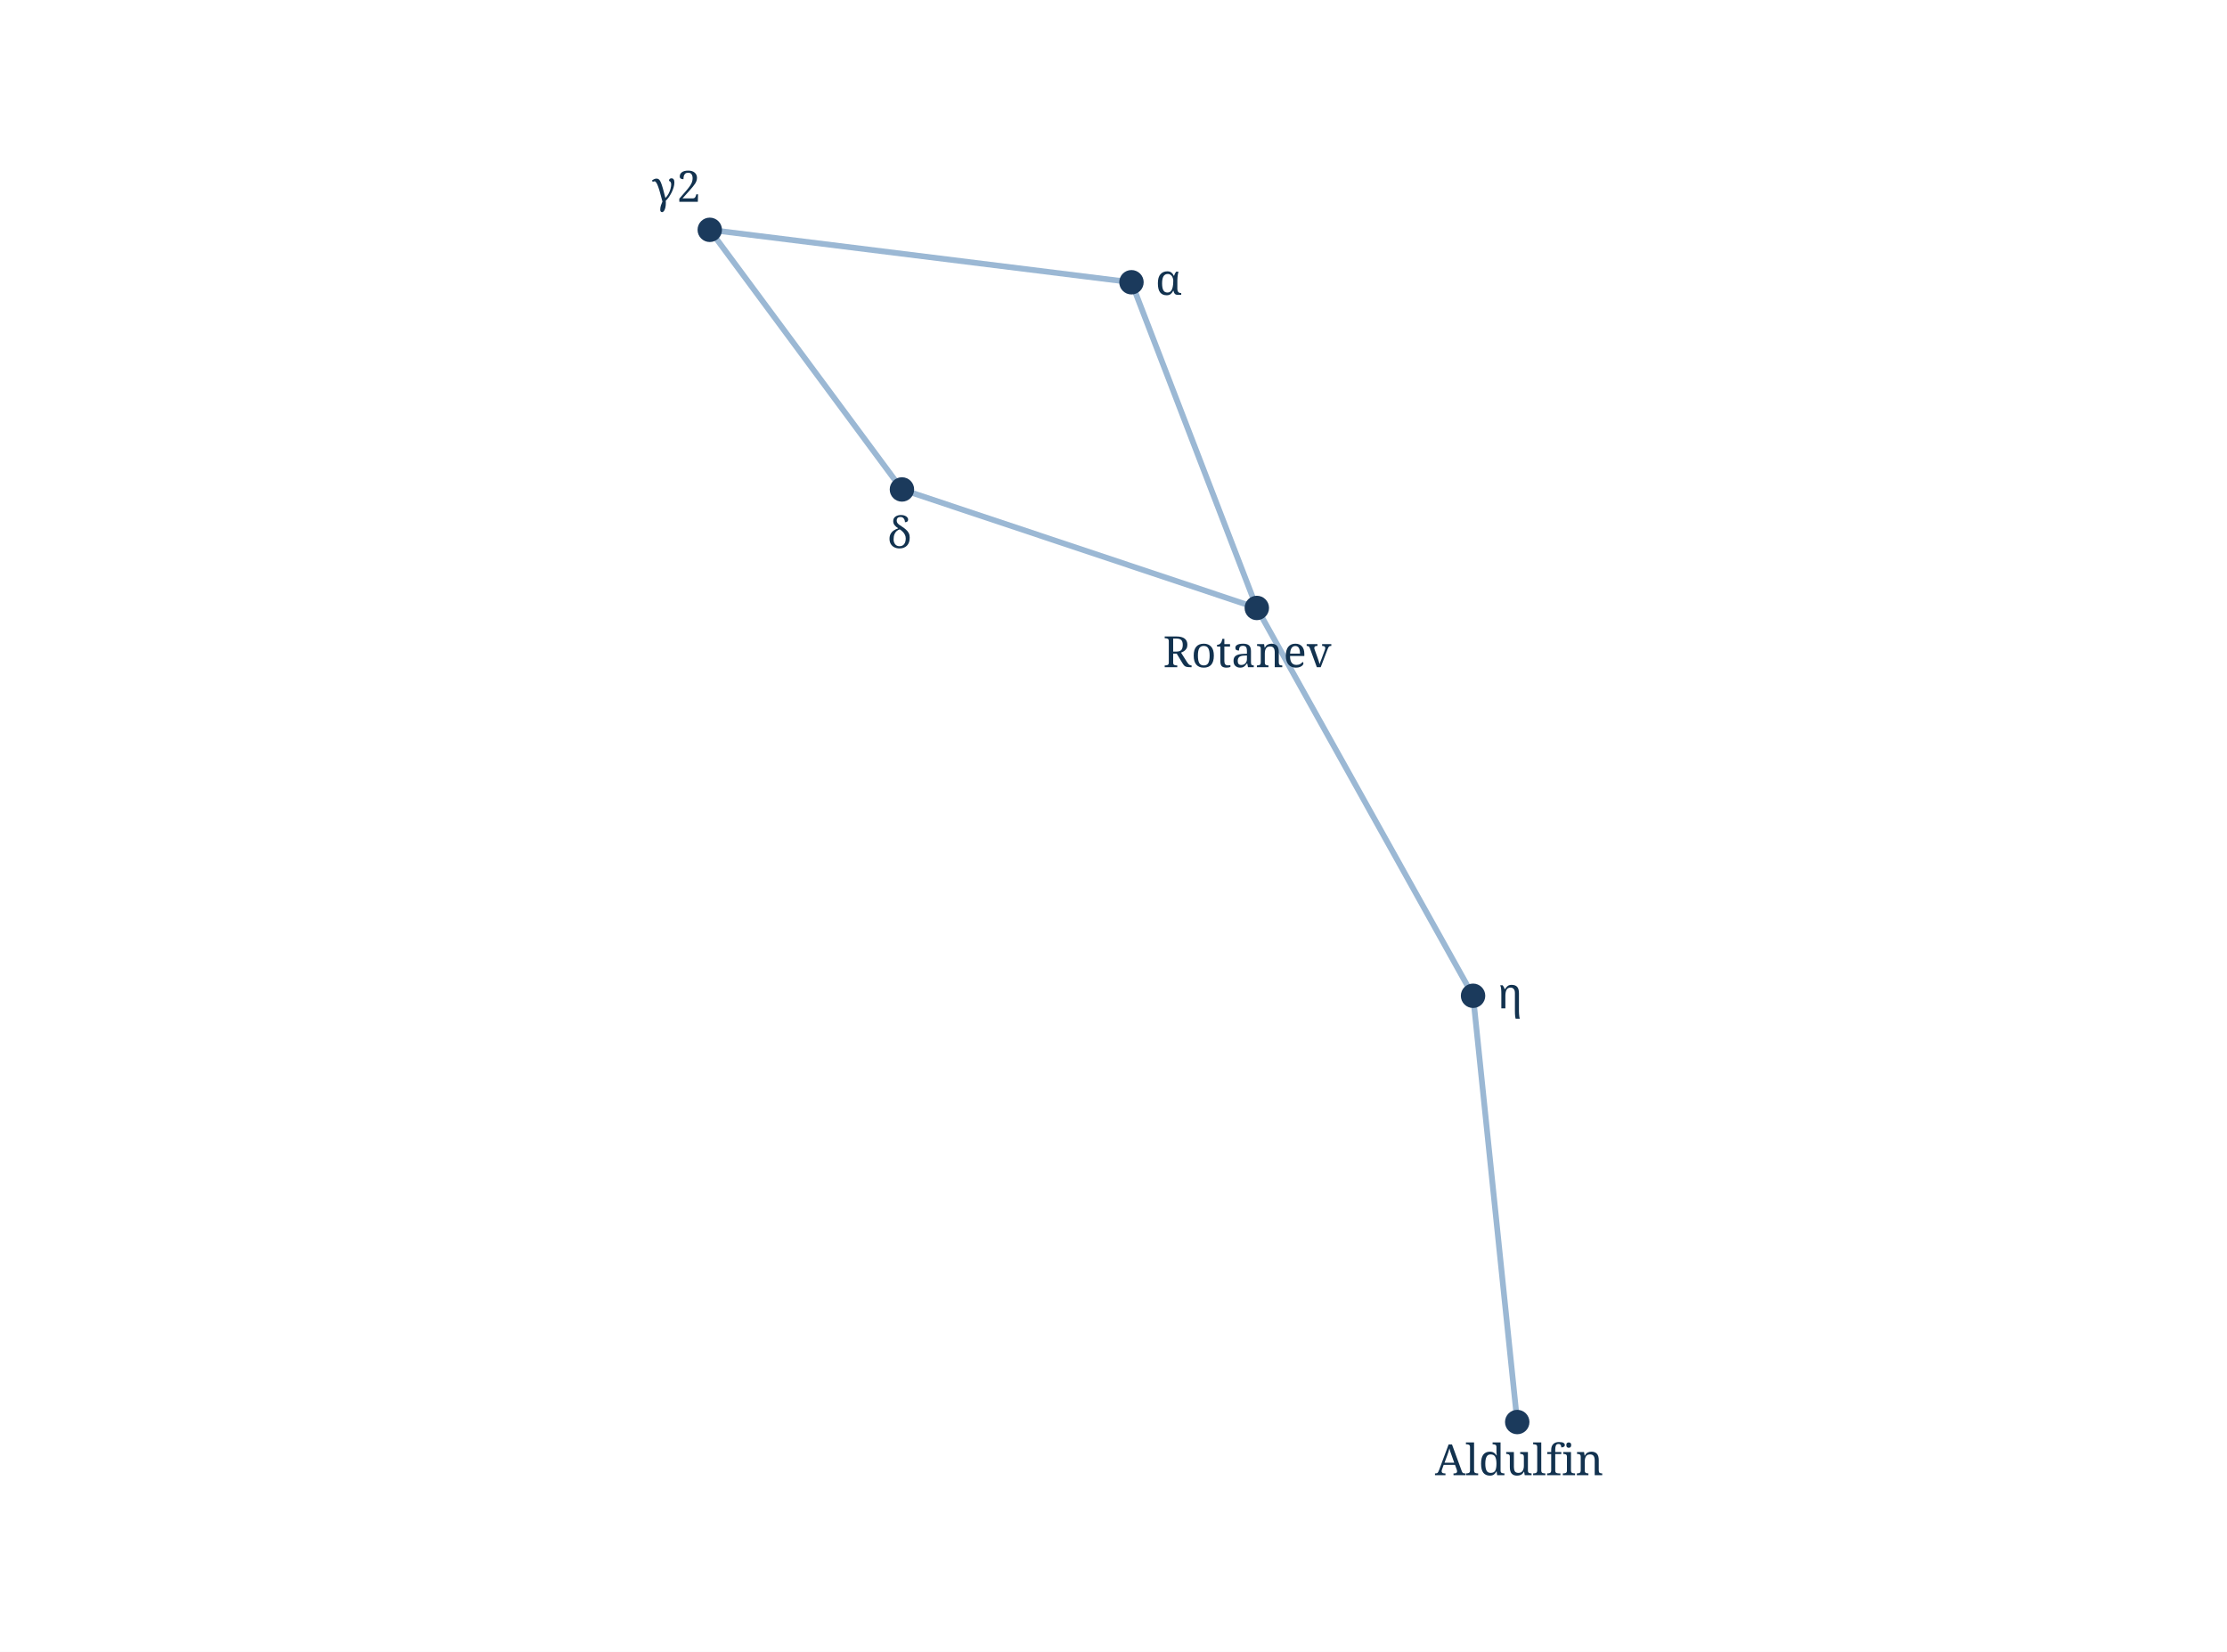
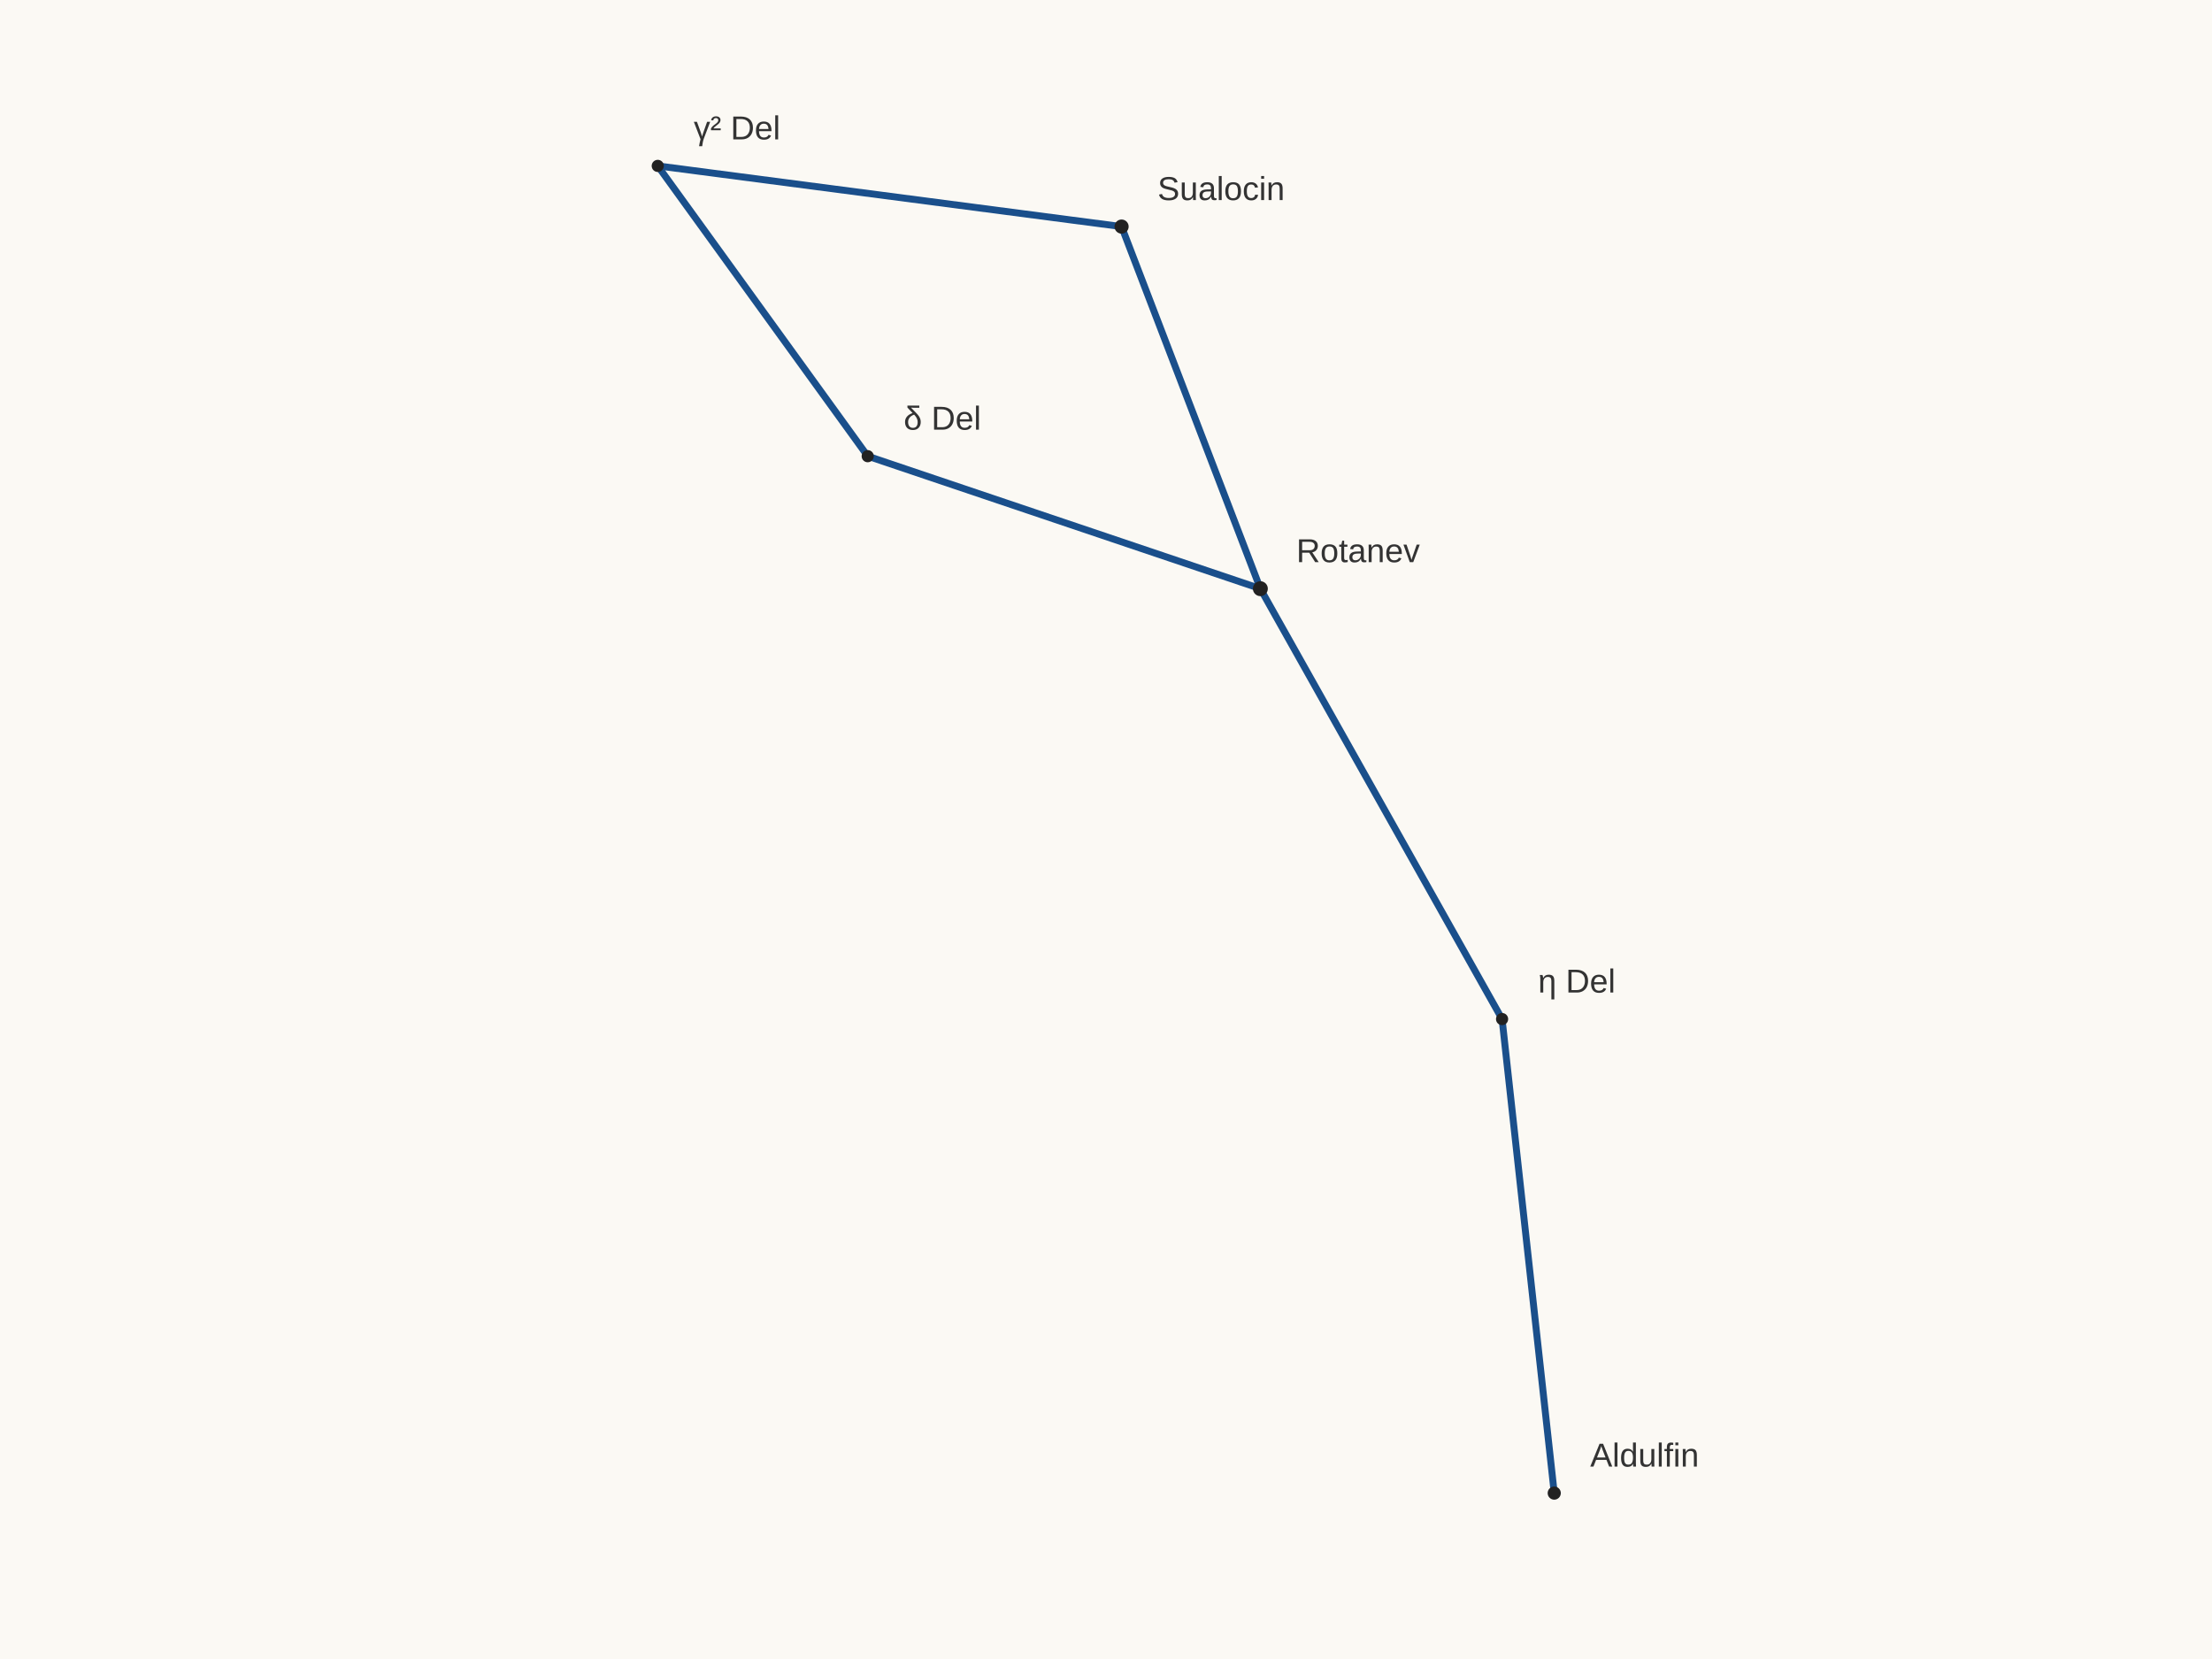
- <svg xmlns="http://www.w3.org/2000/svg" viewBox="0 0 620 460" width="620" height="460" role="img" aria-label="Figure de la constellation Dauphin">
-   <rect width="620" height="460" fill="#ffffff" />
-   <line x1="422.4" y1="396.0" x2="410.1" y2="277.3" stroke="#9bb8d4" stroke-width="1.6" />
-   <line x1="410.1" y1="277.3" x2="349.9" y2="169.3" stroke="#9bb8d4" stroke-width="1.6" />
-   <line x1="349.9" y1="169.3" x2="315.0" y2="78.6" stroke="#9bb8d4" stroke-width="1.6" />
-   <line x1="315.0" y1="78.6" x2="197.6" y2="64.0" stroke="#9bb8d4" stroke-width="1.6" />
-   <line x1="197.6" y1="64.0" x2="251.1" y2="136.3" stroke="#9bb8d4" stroke-width="1.6" />
-   <line x1="251.1" y1="136.3" x2="349.9" y2="169.3" stroke="#9bb8d4" stroke-width="1.6" />
-   <circle cx="422.4" cy="396.0" r="3.4" fill="#1b3a5c" />
-   <text x="399.5" y="410.8" font-size="12" font-family="Georgia,serif" fill="#12324f">Aldulfin</text>
-   <circle cx="410.1" cy="277.3" r="3.4" fill="#1b3a5c" />
-   <text x="416.8" y="280.8" font-size="12" font-family="Georgia,serif" fill="#12324f">η</text>
-   <circle cx="349.9" cy="169.3" r="3.4" fill="#1b3a5c" />
-   <text x="323.8" y="185.8" font-size="12" font-family="Georgia,serif" fill="#12324f">Rotanev</text>
-   <circle cx="315.0" cy="78.6" r="3.4" fill="#1b3a5c" />
-   <text x="321.7" y="82.1" font-size="12" font-family="Georgia,serif" fill="#12324f">α</text>
-   <circle cx="197.6" cy="64.0" r="3.4" fill="#1b3a5c" />
-   <text x="181.5" y="56.2" font-size="12" font-family="Georgia,serif" fill="#12324f">γ2</text>
-   <circle cx="251.1" cy="136.3" r="3.4" fill="#1b3a5c" />
-   <text x="247.0" y="152.6" font-size="12" font-family="Georgia,serif" fill="#12324f">δ</text>
+ <svg xmlns="http://www.w3.org/2000/svg" viewBox="0 0 800 600" width="800" height="600" role="img" aria-label="Figure de Dauphin">
+   <rect width="800" height="600" fill="#fbf9f4" />
+   <line x1="562.112" y1="540.000" x2="543.248" y2="368.561" stroke="#1a4f8b" stroke-width="2.5" />
+   <line x1="543.248" y1="368.561" x2="455.827" y2="212.905" stroke="#1a4f8b" stroke-width="2.5" />
+   <line x1="455.827" y1="212.905" x2="405.634" y2="81.948" stroke="#1a4f8b" stroke-width="2.5" />
+   <line x1="405.634" y1="81.948" x2="237.888" y2="60.000" stroke="#1a4f8b" stroke-width="2.5" />
+   <line x1="237.888" y1="60.000" x2="313.822" y2="164.986" stroke="#1a4f8b" stroke-width="2.5" />
+   <line x1="313.822" y1="164.986" x2="455.827" y2="212.905" stroke="#1a4f8b" stroke-width="2.5" />
+   <circle cx="562.112" cy="540.000" r="2.38" fill="#222" data-star="simbad:2741174" />
+   <circle cx="543.248" cy="368.561" r="2.20" fill="#222" data-star="simbad:2741050" />
+   <circle cx="455.827" cy="212.905" r="2.70" fill="#222" data-star="simbad:2757402" />
+   <circle cx="405.634" cy="81.948" r="2.56" fill="#222" data-star="simbad:2775644" />
+   <circle cx="237.888" cy="60.000" r="2.20" fill="#222" data-star="simbad:2775724" />
+   <circle cx="313.822" cy="164.986" r="2.20" fill="#222" data-star="simbad:2757464" />
+   <text x="575.11" y="527.00" dominant-baseline="middle" font-family="Arial,sans-serif" font-size="12" fill="#333" paint-order="stroke" stroke="#fbf9f4" stroke-width="4" stroke-linejoin="round">Aldulfin</text>
+   <text x="418.63" y="68.95" dominant-baseline="middle" font-family="Arial,sans-serif" font-size="12" fill="#333" paint-order="stroke" stroke="#fbf9f4" stroke-width="4" stroke-linejoin="round">Sualocin</text>
+   <text x="468.83" y="199.91" dominant-baseline="middle" font-family="Arial,sans-serif" font-size="12" fill="#333" paint-order="stroke" stroke="#fbf9f4" stroke-width="4" stroke-linejoin="round">Rotanev</text>
+   <text x="250.89" y="47.00" dominant-baseline="middle" font-family="Arial,sans-serif" font-size="12" fill="#333" paint-order="stroke" stroke="#fbf9f4" stroke-width="4" stroke-linejoin="round">γ² Del</text>
+   <text x="556.25" y="355.56" dominant-baseline="middle" font-family="Arial,sans-serif" font-size="12" fill="#333" paint-order="stroke" stroke="#fbf9f4" stroke-width="4" stroke-linejoin="round">η Del</text>
+   <text x="326.82" y="151.99" dominant-baseline="middle" font-family="Arial,sans-serif" font-size="12" fill="#333" paint-order="stroke" stroke="#fbf9f4" stroke-width="4" stroke-linejoin="round">δ Del</text>
</svg>
